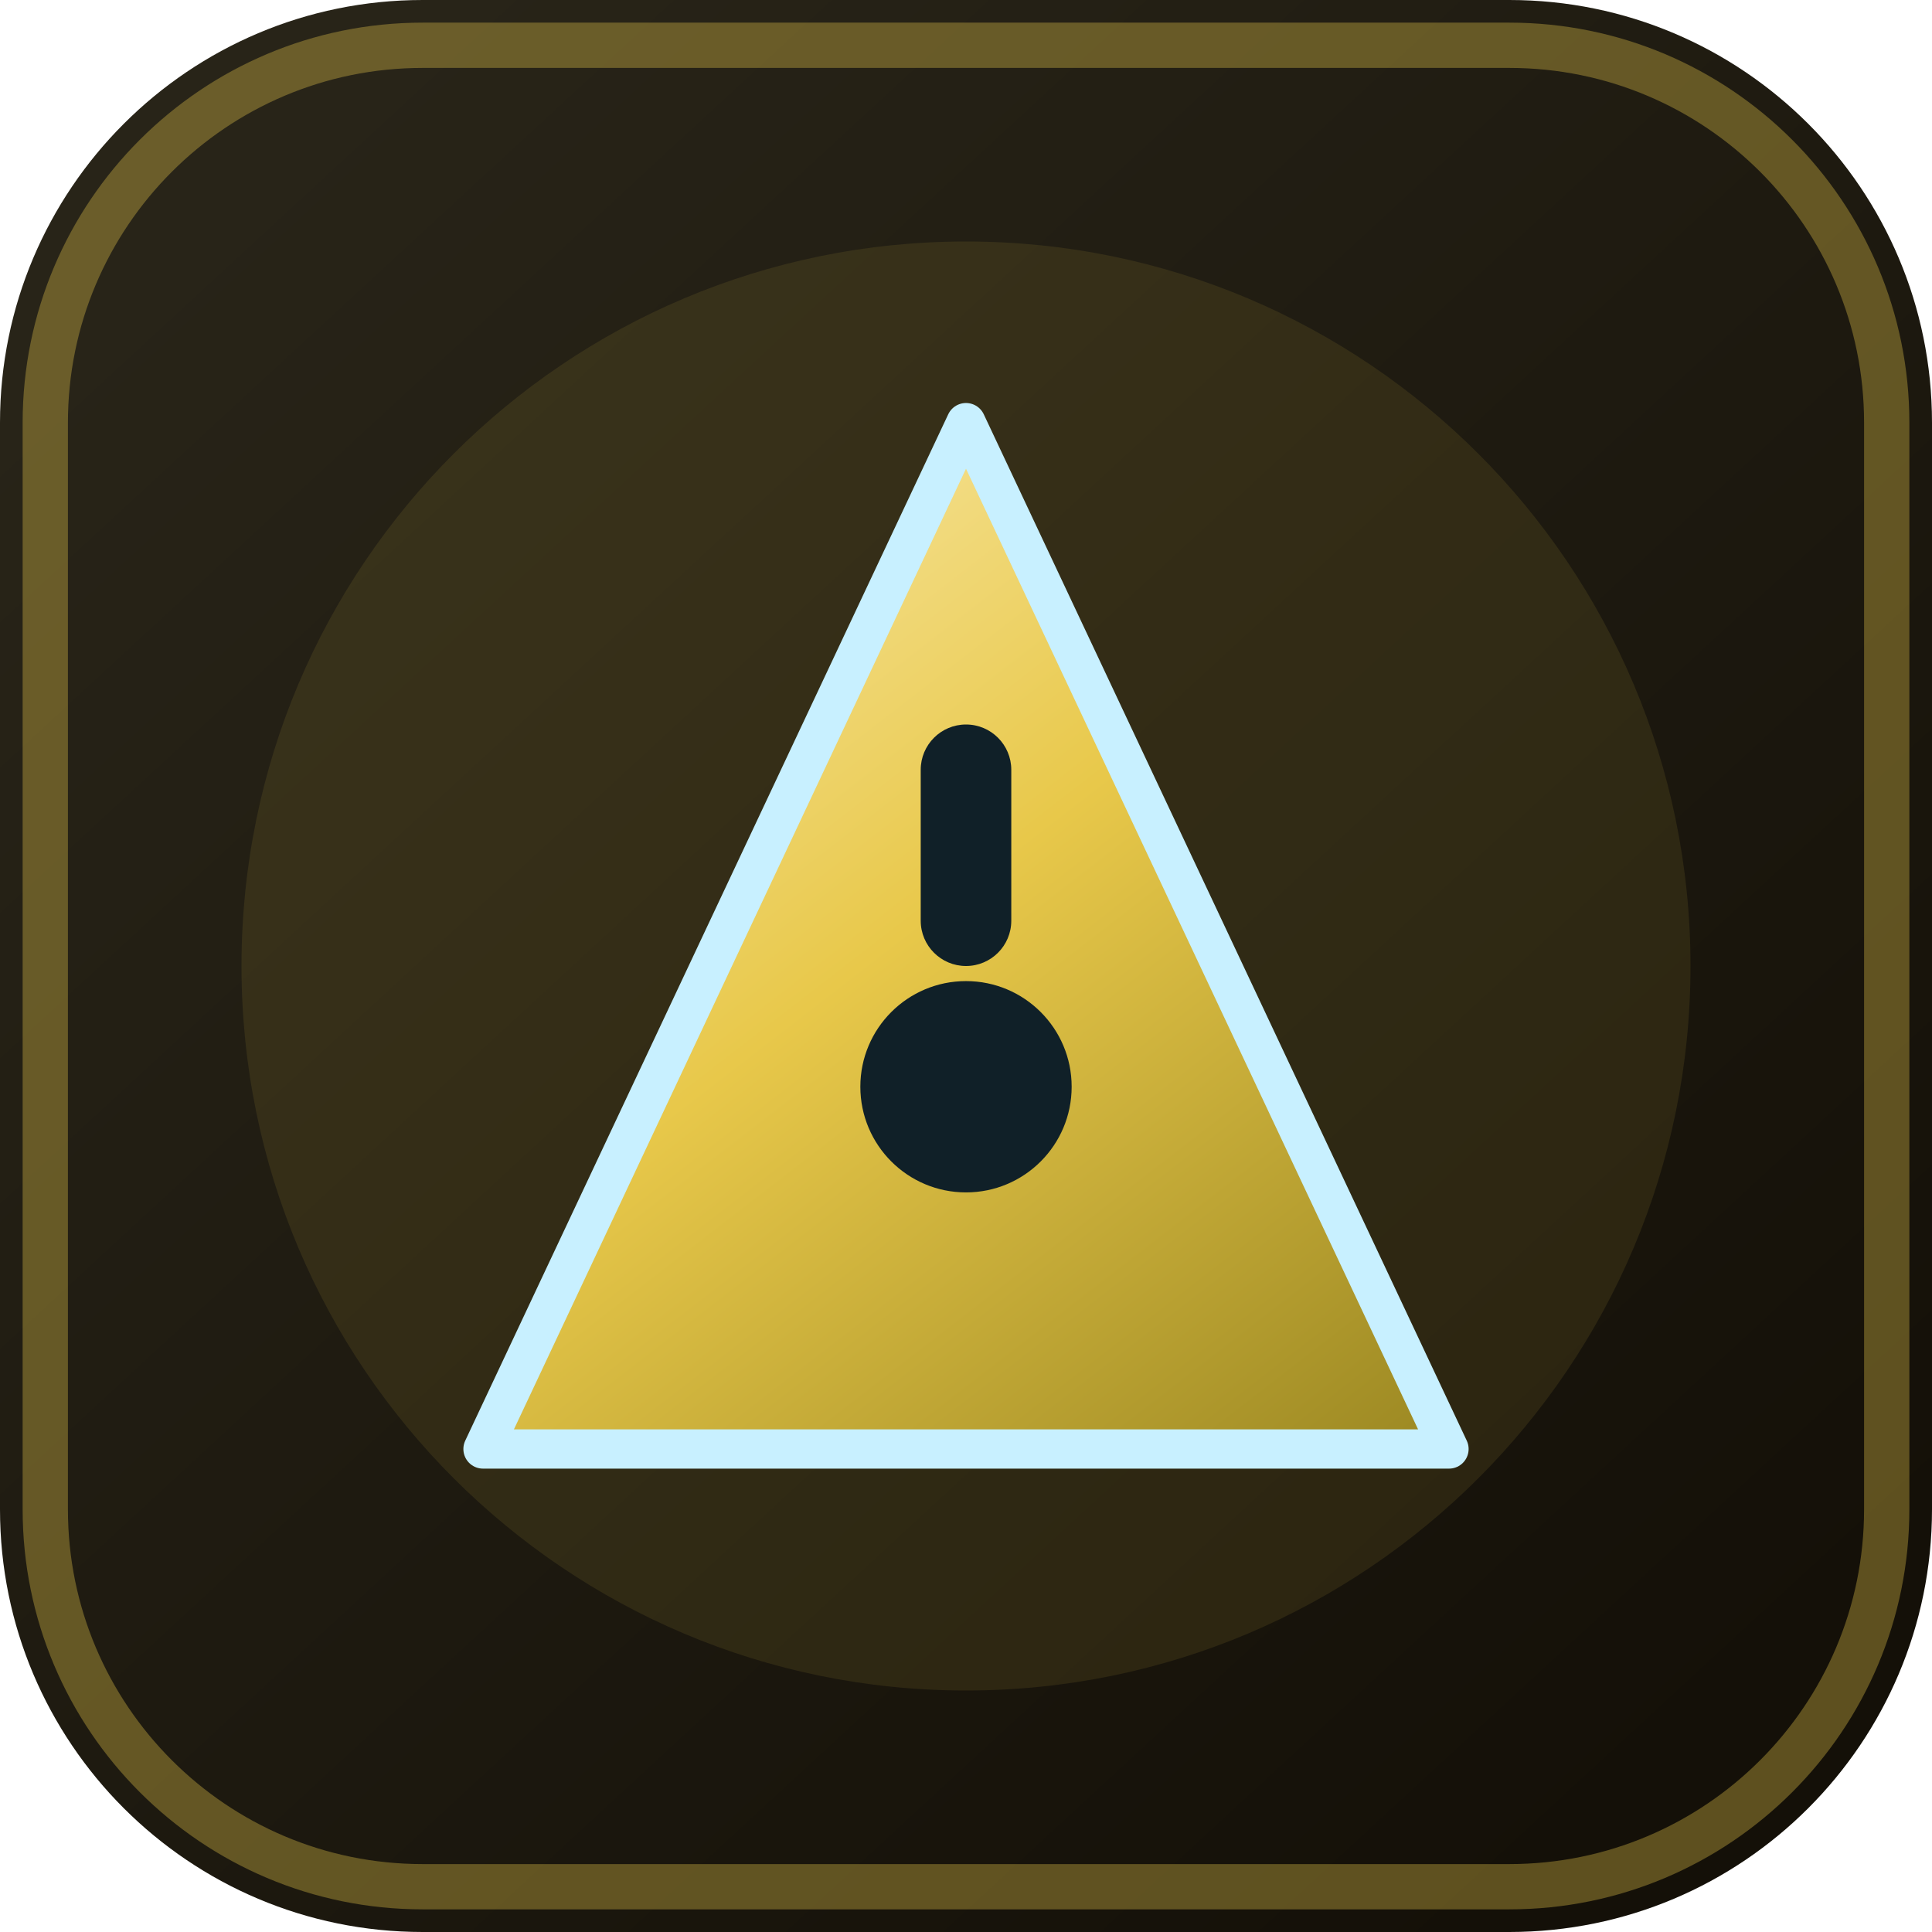
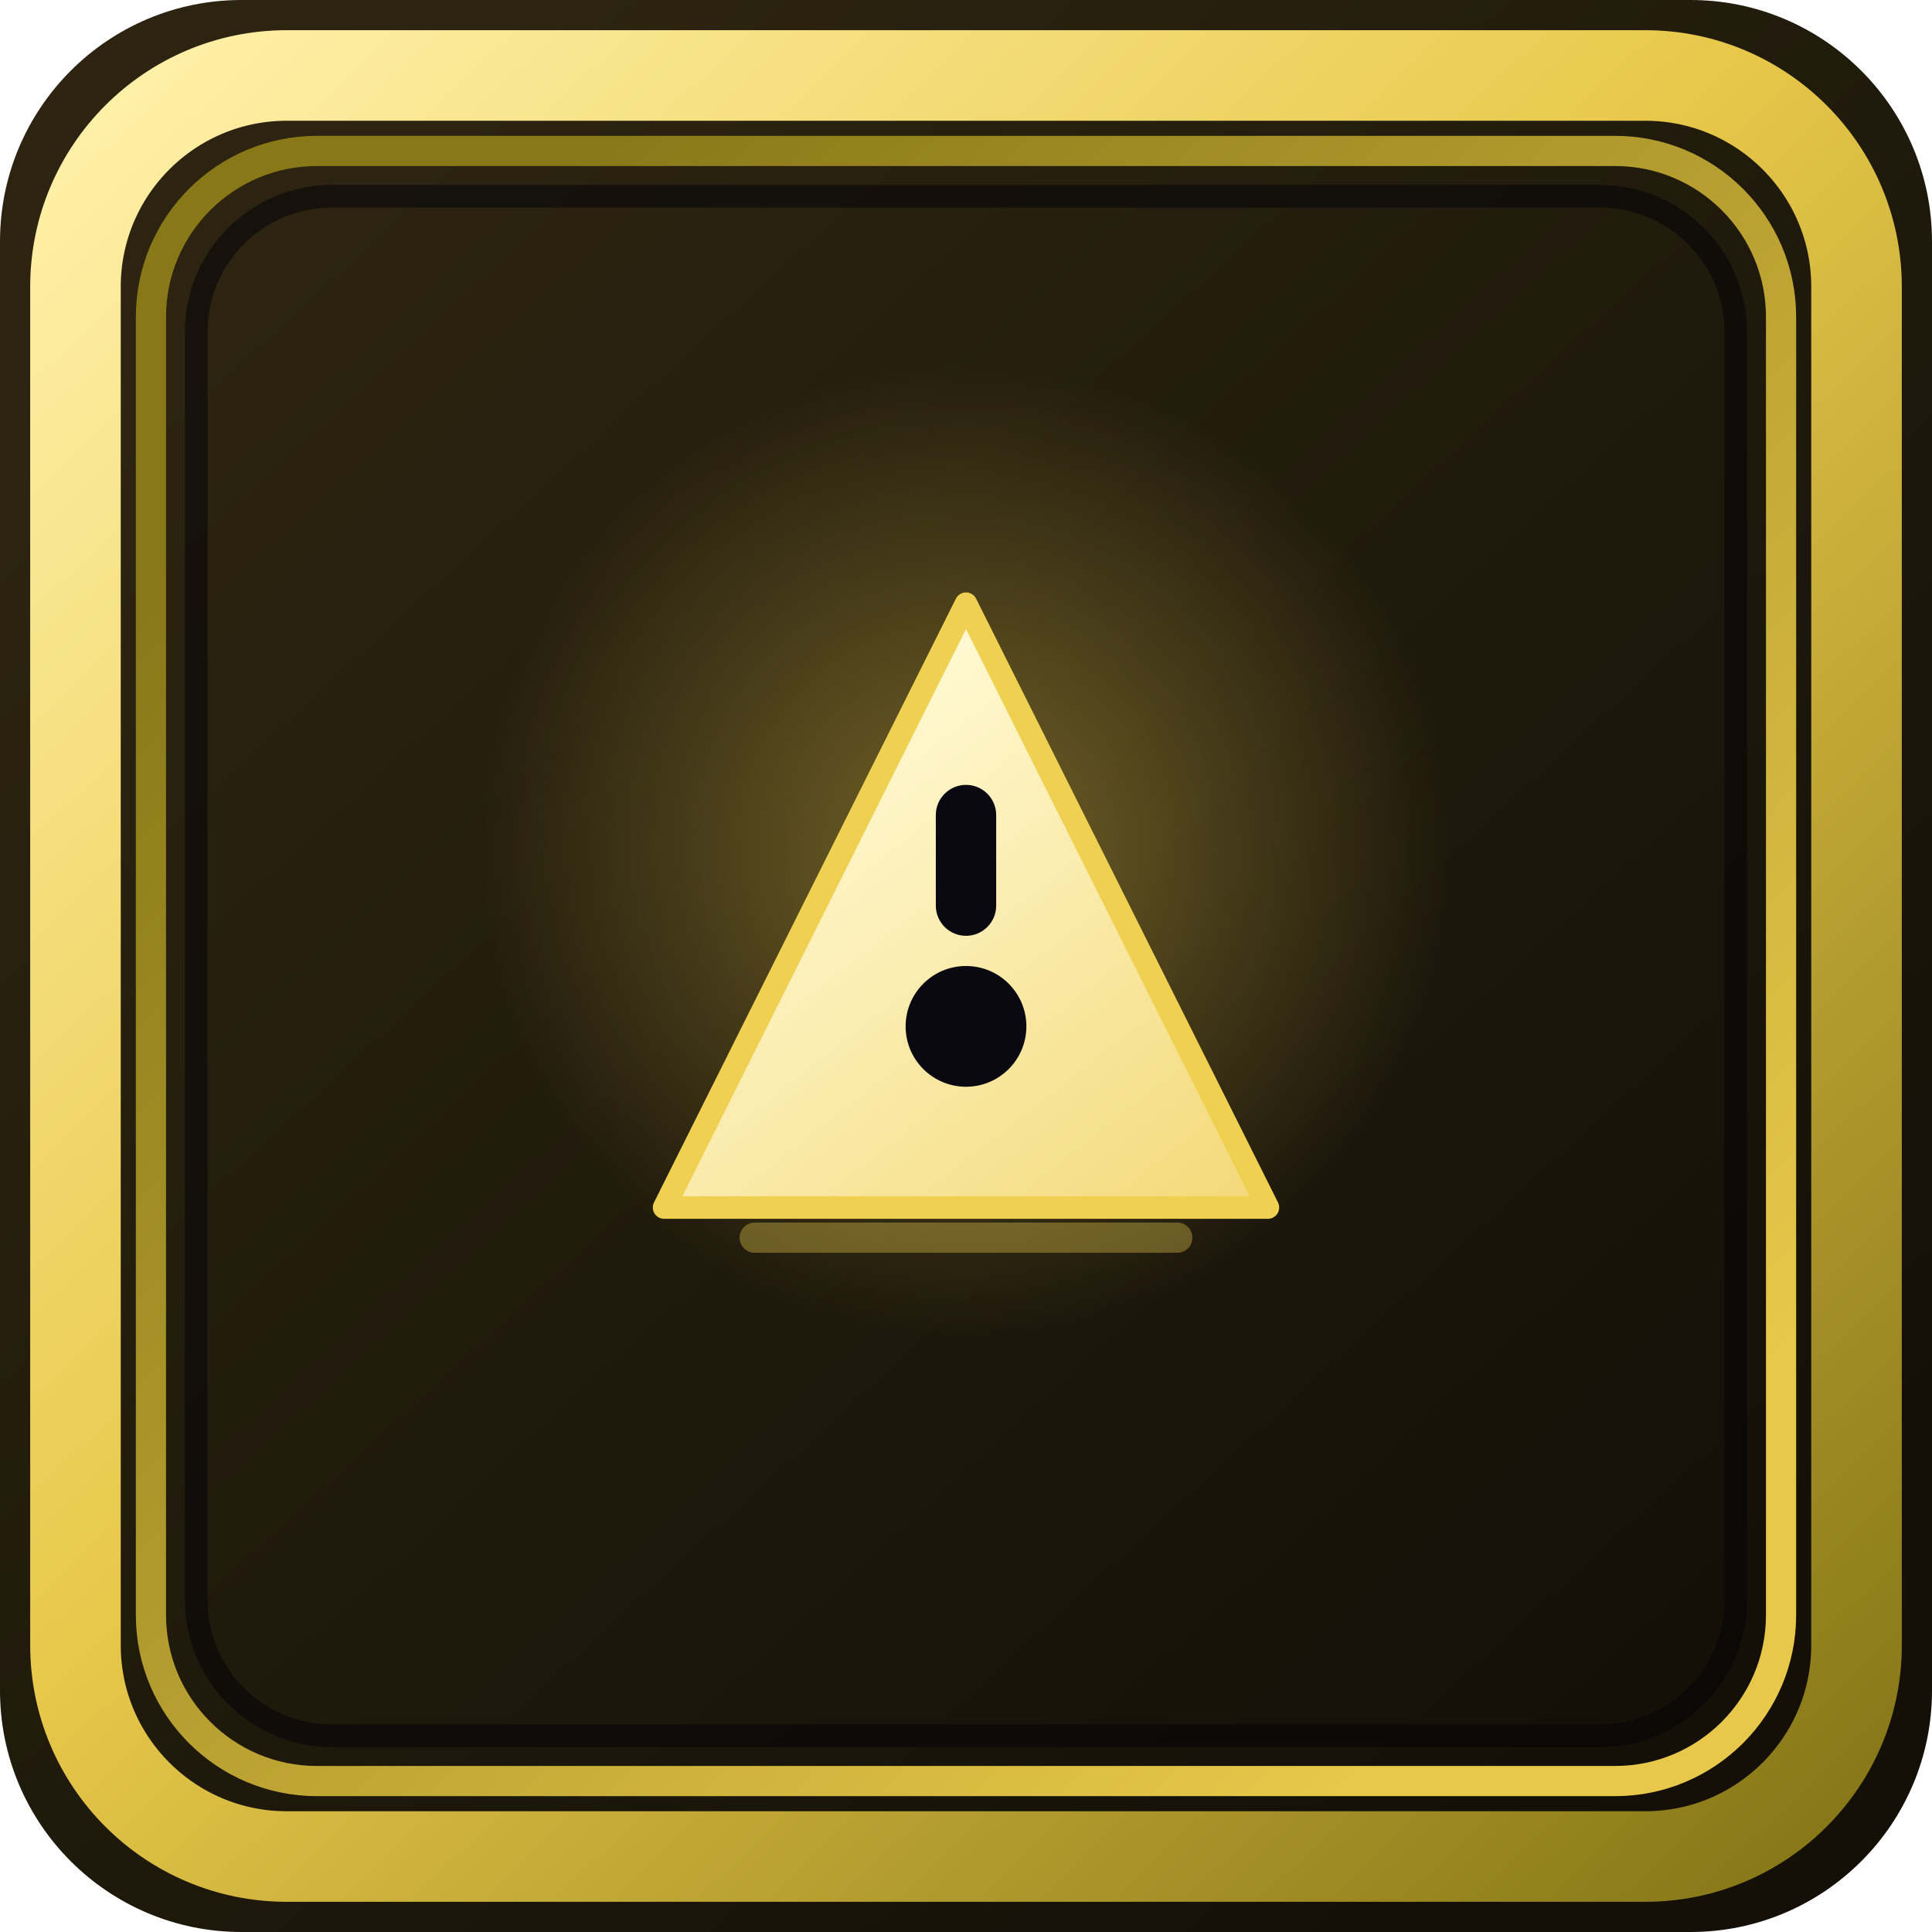
- <svg xmlns="http://www.w3.org/2000/svg" viewBox="0 0 64 64" width="64" height="64" fill="none" aria-hidden="true">
+ <svg xmlns="http://www.w3.org/2000/svg" viewBox="0 0 128 128" width="128" height="128" fill="none" aria-hidden="true">
  <defs>
-     <linearGradient id="bg_golden_guardian_s2" x1="8" y1="6" x2="56" y2="58" gradientUnits="userSpaceOnUse">
-       <stop stop-color="#282418" />
+     <linearGradient id="bg_golden_guardian_s2" x1="20" y1="16" x2="108" y2="112" gradientUnits="userSpaceOnUse">
+       <stop stop-color="#2c2410" />
      <stop offset="1" stop-color="#141008" />
    </linearGradient>
-     <linearGradient id="a1_golden_guardian_s2" x1="16" y1="10" x2="50" y2="54" gradientUnits="userSpaceOnUse">
-       <stop stop-color="#FFF4C8" />
+     <radialGradient id="gl_golden_guardian_s2" cx="50%" cy="45%" r="45%">
+       <stop stop-color="#F0D050" stop-opacity=".40" />
+       <stop offset="1" stop-color="#F0D050" stop-opacity="0" />
+     </radialGradient>
+     <linearGradient id="a1_golden_guardian_s2" x1="28" y1="16" x2="100" y2="108" gradientUnits="userSpaceOnUse">
+       <stop stop-color="#FFF8D0" />
+       <stop offset=".45" stop-color="#F0D060" />
+       <stop offset="1" stop-color="#A89028" />
+     </linearGradient>
+     <linearGradient id="a2_golden_guardian_s2" x1="36" y1="24" x2="96" y2="100" gradientUnits="userSpaceOnUse">
+       <stop stop-color="#FFF8D0" />
+       <stop offset="1" stop-color="#F0D060" />
+     </linearGradient>
+     <linearGradient id="fr_golden_guardian_s2" x1="8" y1="6" x2="120" y2="122" gradientUnits="userSpaceOnUse">
+       <stop stop-color="#FFF0A8" />
      <stop offset=".45" stop-color="#E8C84A" />
      <stop offset="1" stop-color="#887818" />
    </linearGradient>
-     <linearGradient id="a2_golden_guardian_s2" x1="20" y1="14" x2="48" y2="50" gradientUnits="userSpaceOnUse">
-       <stop stop-color="#FFF4C8" />
+     <linearGradient id="fd_golden_guardian_s2" x1="24" y1="24" x2="104" y2="104" gradientUnits="userSpaceOnUse">
+       <stop stop-color="#887818" />
      <stop offset="1" stop-color="#E8C84A" />
    </linearGradient>
-     <linearGradient id="a3_golden_guardian_s2" x1="24" y1="18" x2="44" y2="46" gradientUnits="userSpaceOnUse">
-       <stop stop-color="#E8C84A" />
-       <stop offset="1" stop-color="#887818" />
-     </linearGradient>
  </defs>
-   <rect width="64" height="64" rx="14" fill="url(#bg_golden_guardian_s2)" />
-   <rect x="1.5" y="1.5" width="61" height="61" rx="12.5" stroke="#E8C84A" stroke-opacity=".35" stroke-width="1.5" />
-   <circle cx="32" cy="32" r="24" fill="#E8C84A" fill-opacity=".10" />
-   <path d="M32 14L48 48H16L32 14Z" fill="url(#a1_golden_guardian_s2)" stroke="#C8F0FF" stroke-width="1.3" stroke-linejoin="round" />
-   <circle cx="32" cy="36" r="3.5" fill="#102028" />
-   <rect x="30.5" y="24" width="3" height="8" rx="1.5" fill="#102028" />
+   <rect width="128" height="128" rx="16" fill="url(#bg_golden_guardian_s2)" />
+   <circle cx="64" cy="60" r="36" fill="url(#gl_golden_guardian_s2)" />
+   <g transform="translate(32,30)">
+     <path d="M32 10L52 50H12L32 10Z" fill="url(#a1_golden_guardian_s2)" stroke="#F0D050" stroke-width="1.5" stroke-linejoin="round" />
+     <circle cx="32" cy="38" r="4" fill="#0a0810" />
+     <rect x="30" y="22" width="4" height="10" rx="2" fill="#0a0810" />
+     <path d="M18 52H46" stroke="#F0D050" stroke-width="2" stroke-linecap="round" opacity=".35" />
+   </g>
+   <rect x="5" y="5" width="118" height="118" rx="14" fill="none" stroke="url(#fr_golden_guardian_s2)" stroke-width="6" />
+   <rect x="10" y="10" width="108" height="108" rx="11" fill="none" stroke="url(#fd_golden_guardian_s2)" stroke-width="2" />
+   <rect x="13" y="13" width="102" height="102" rx="9" fill="none" stroke="#050308" stroke-opacity=".55" stroke-width="1.5" />
</svg>
